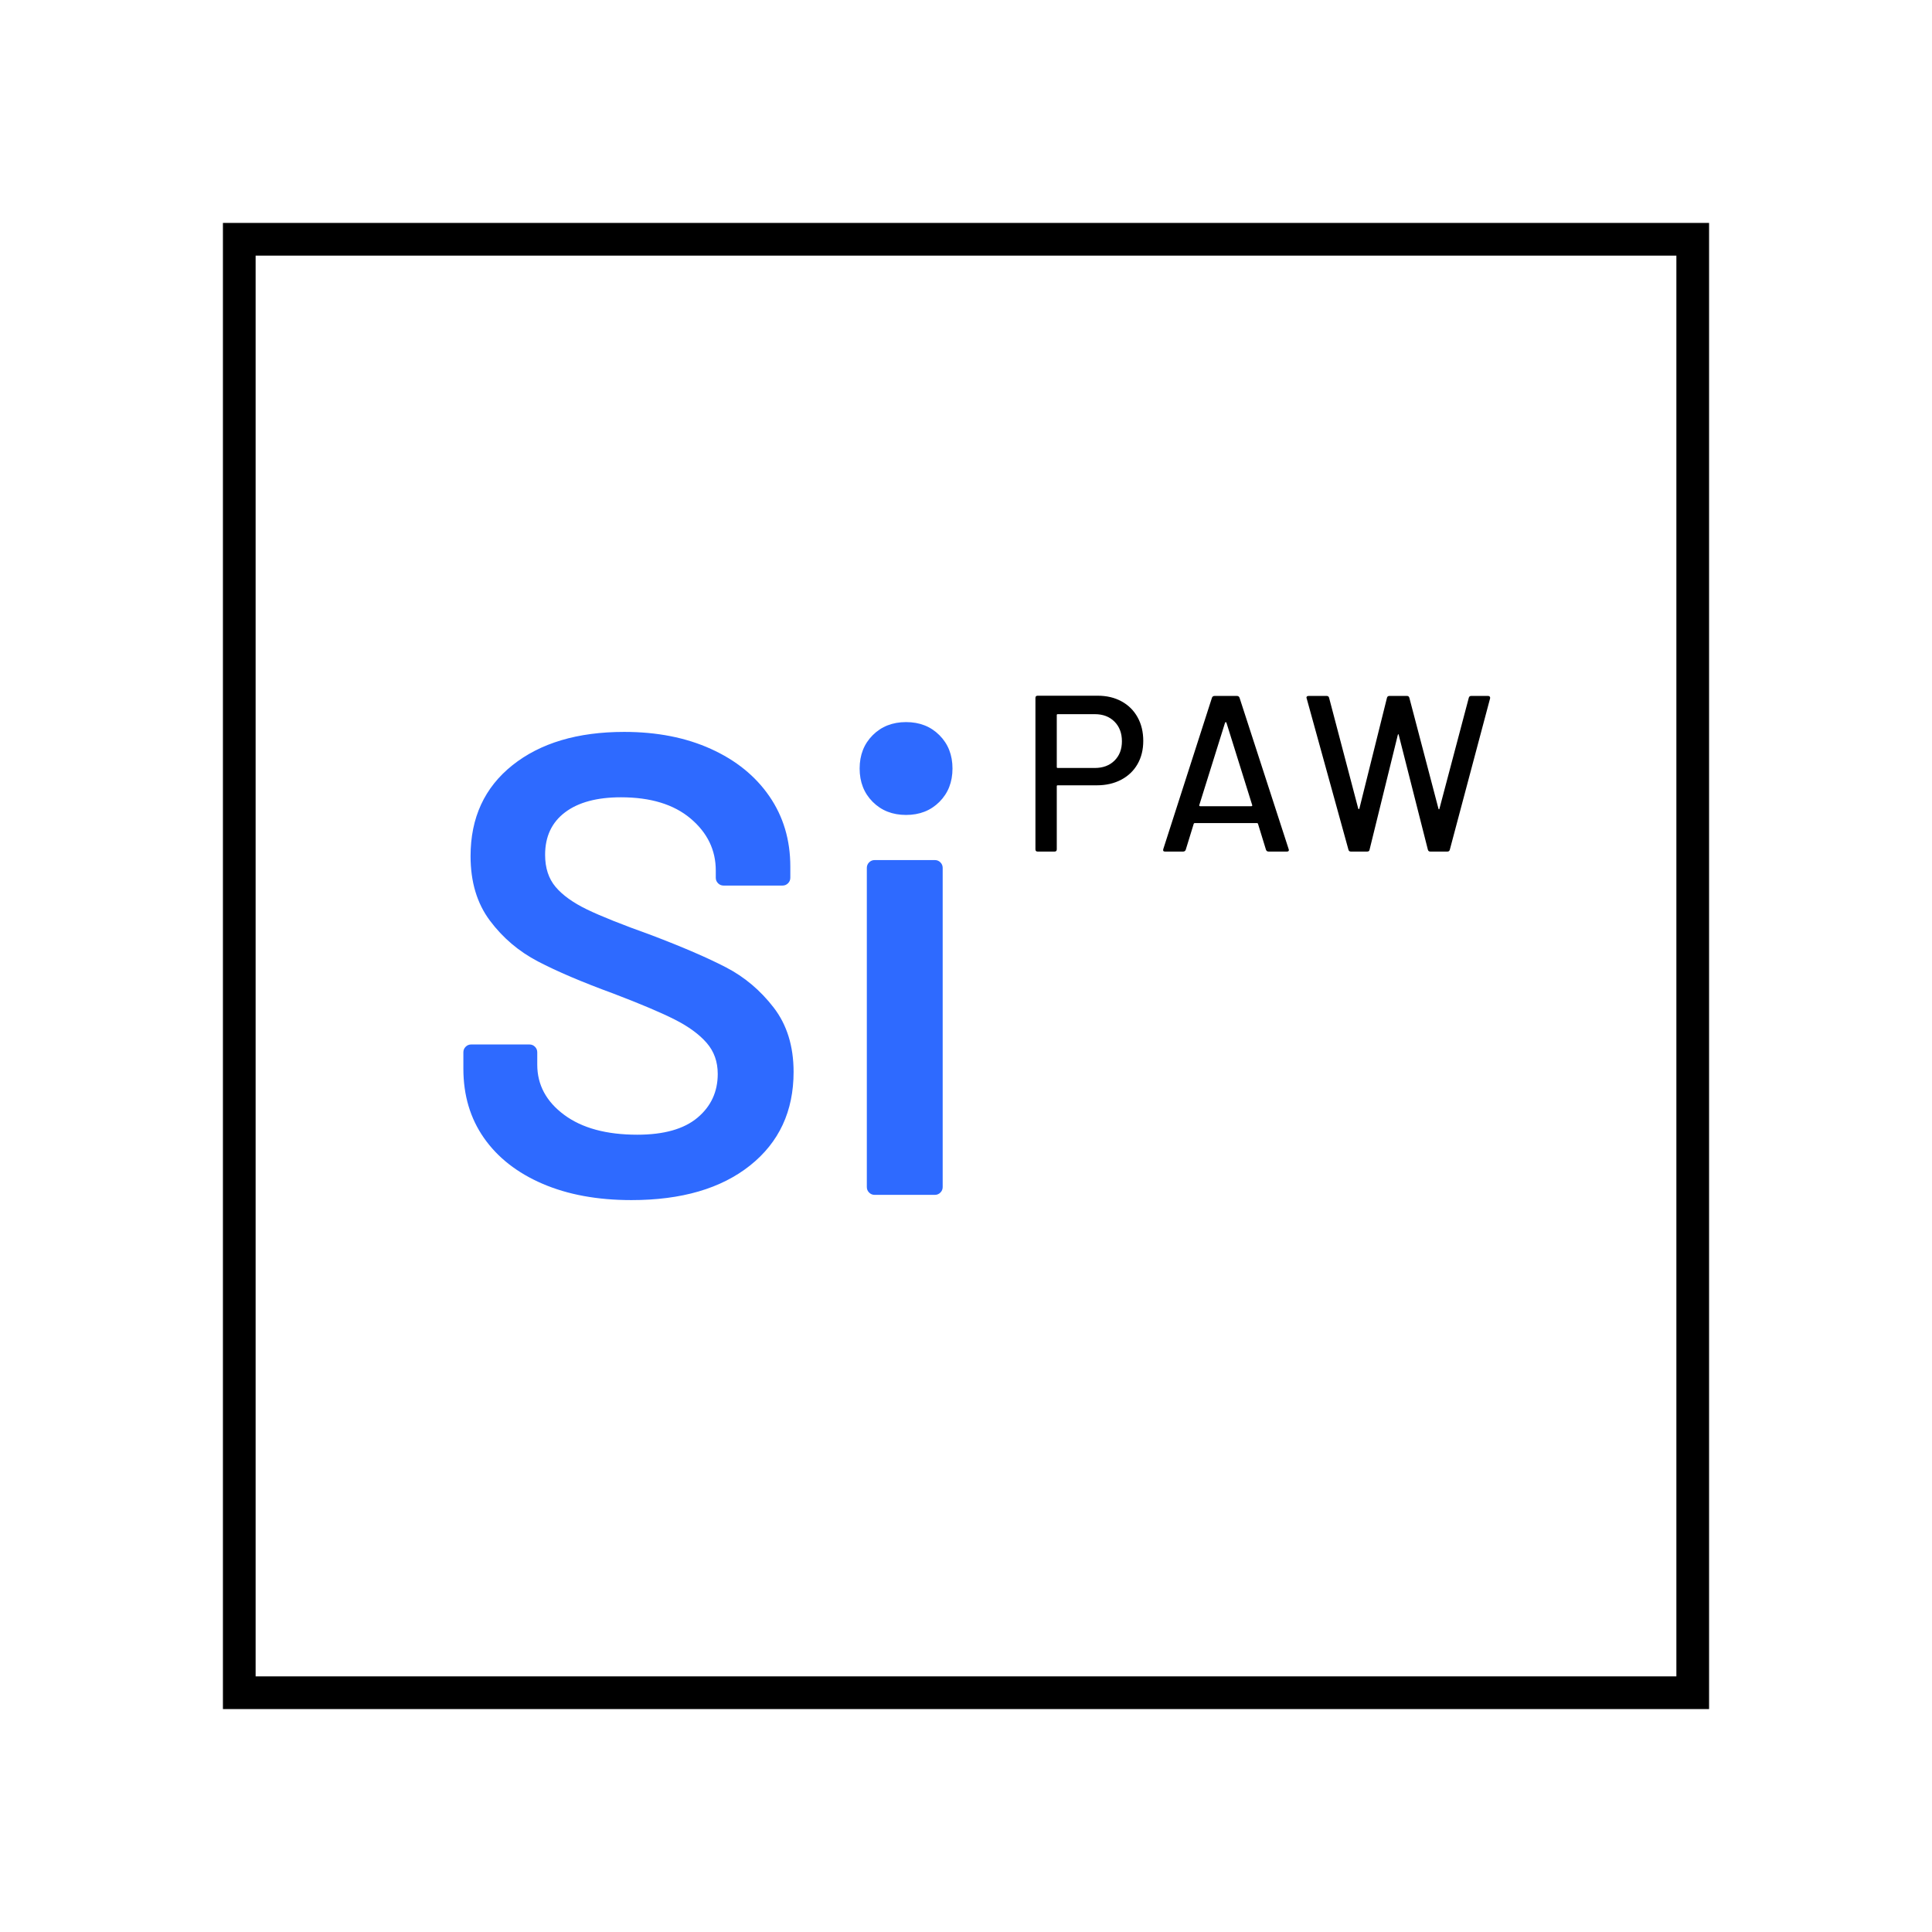
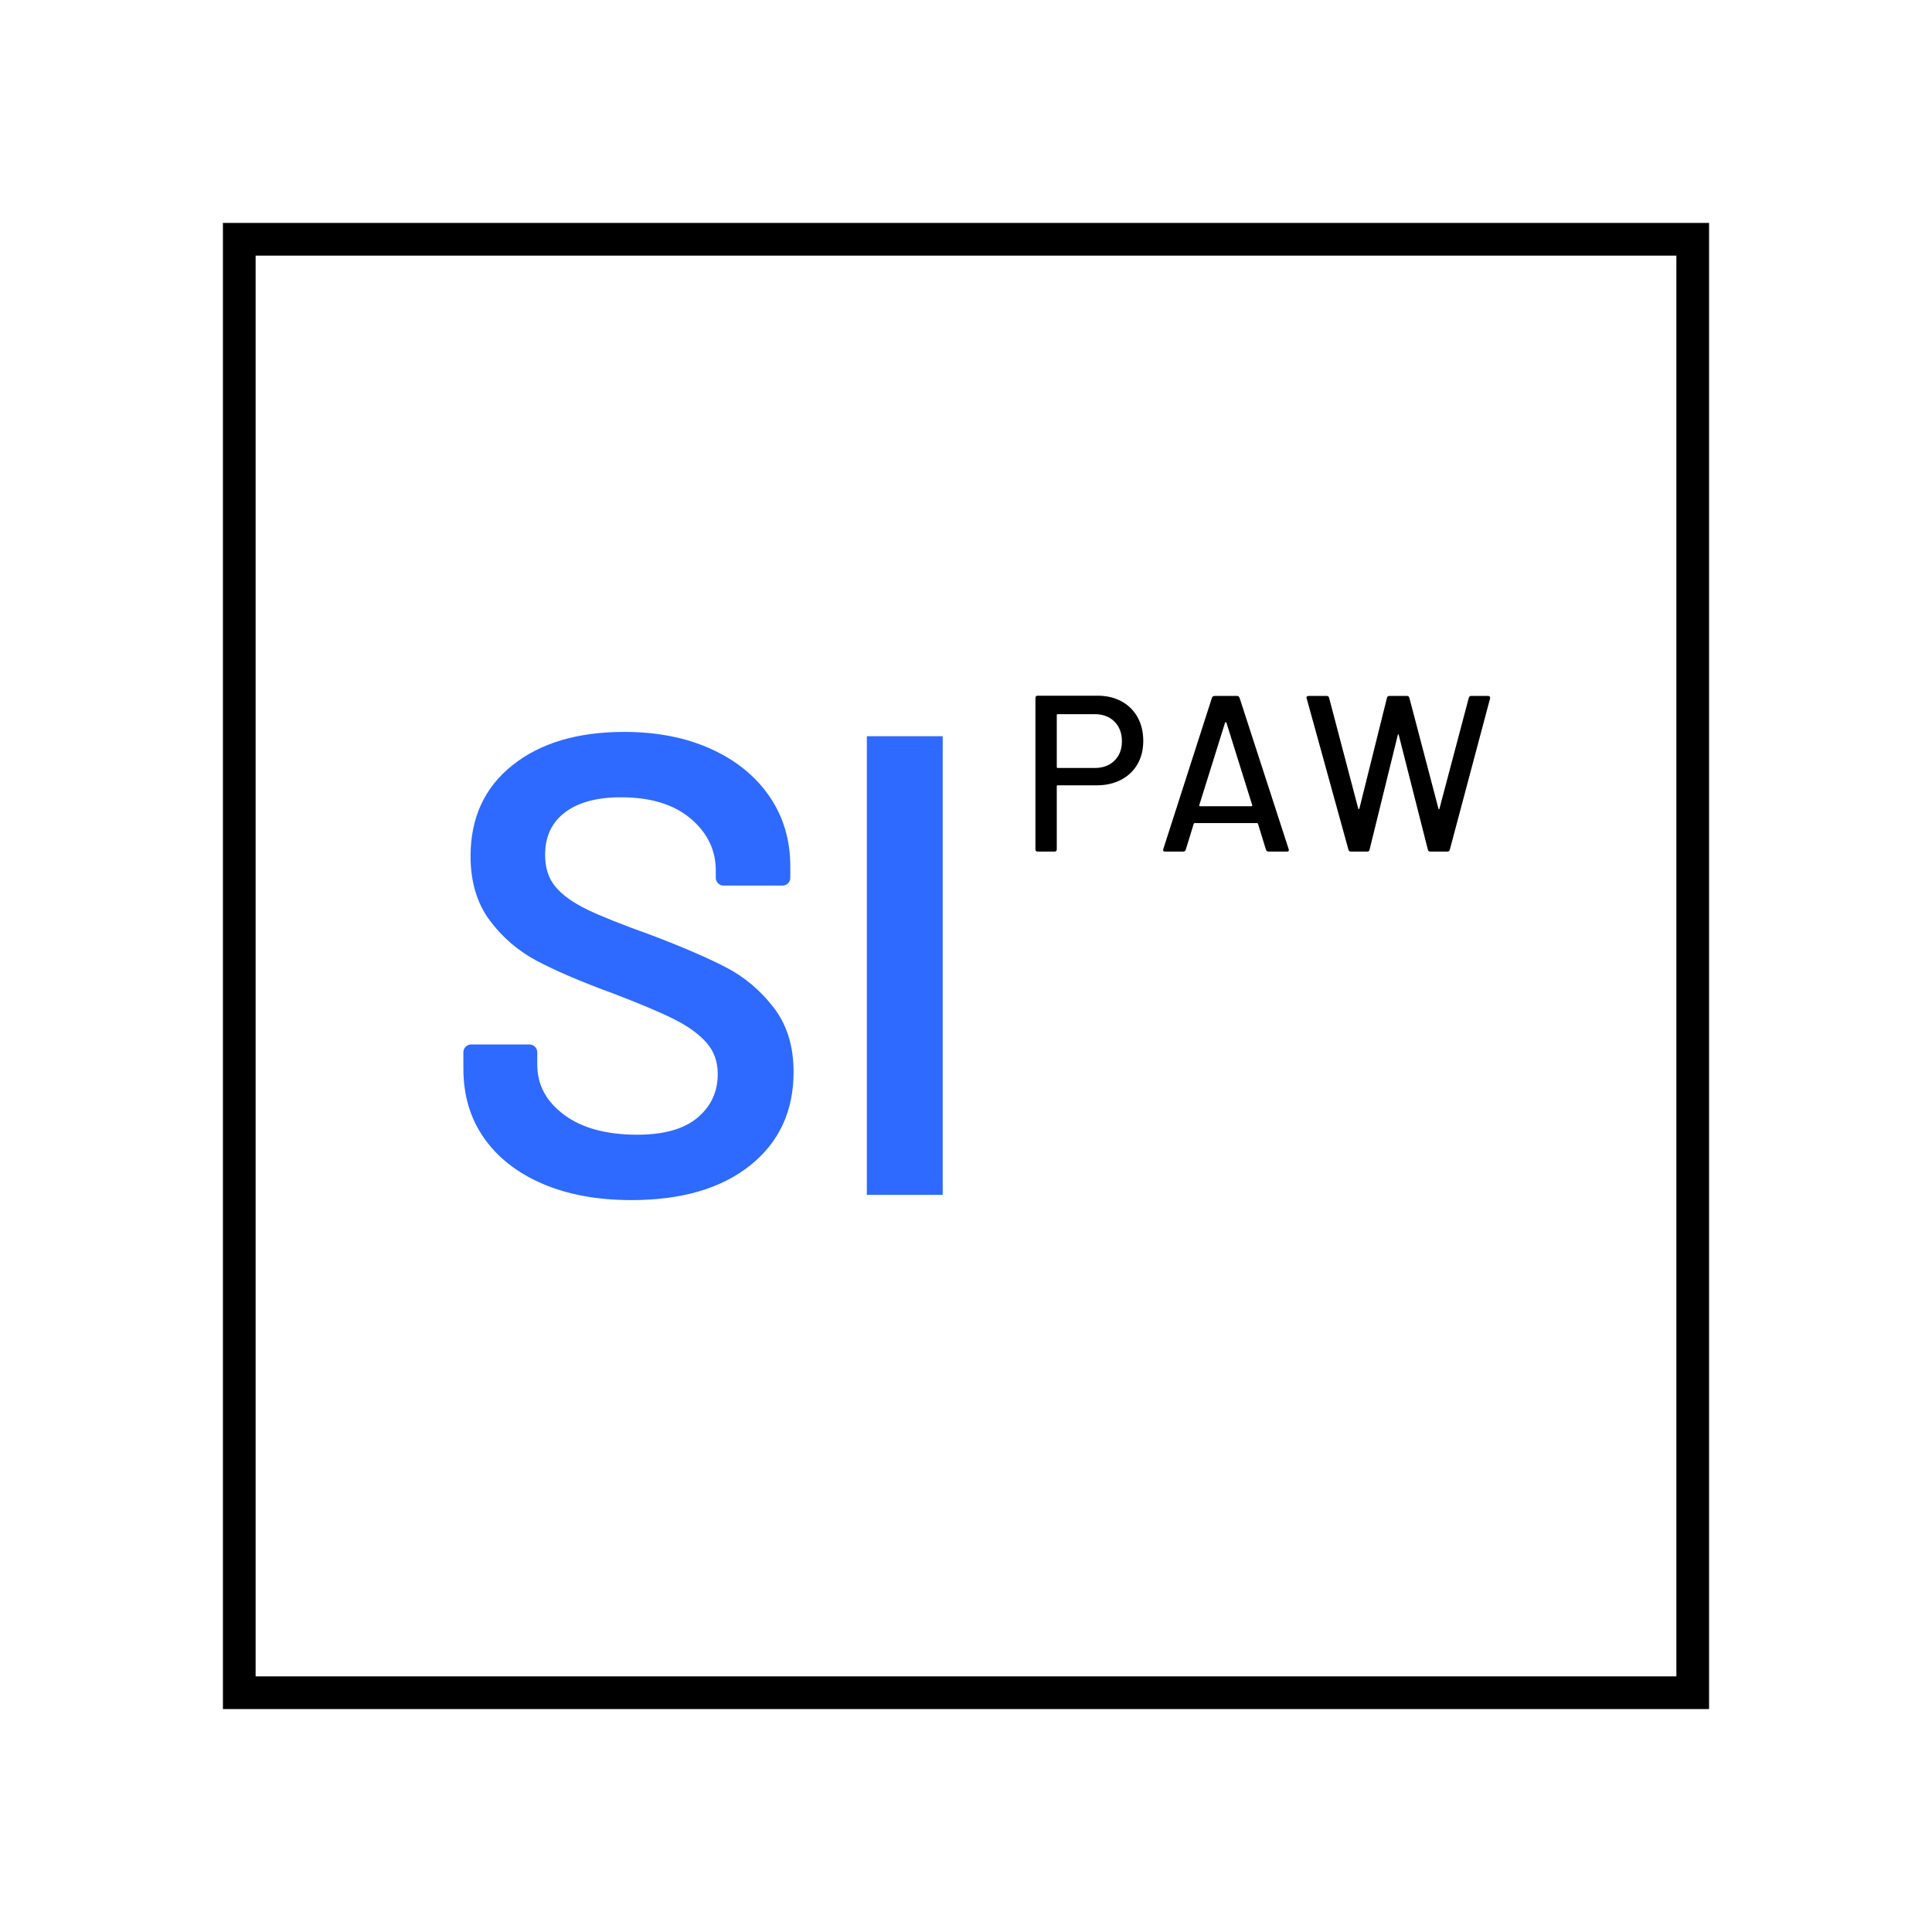
<svg xmlns="http://www.w3.org/2000/svg" viewBox="0 0 520 520" width="520" height="520">
  <rect x="64.40" y="64.40" width="391.20" height="391.20" fill="none" stroke="#000000" stroke-width="8.80" />
-   <path d="M124.716 287.632V283.232Q124.716 282.352 125.332 281.736Q125.948 281.12 126.828 281.12H142.492Q143.372 281.12 143.988 281.736Q144.604 282.352 144.604 283.232V286.576Q144.604 294.672 151.82 300.04Q159.036 305.408 171.532 305.408Q182.268 305.408 187.724 300.832Q193.18 296.256 193.18 289.04Q193.18 284.112 190.188 280.68Q187.196 277.248 181.652 274.432Q176.108 271.616 165.02 267.392Q152.524 262.816 144.78 258.768Q137.036 254.72 131.844 247.768Q126.652 240.816 126.652 230.432Q126.652 214.944 137.916 205.968Q149.18 196.992 168.012 196.992Q181.212 196.992 191.332 201.568Q201.452 206.144 207.084 214.328Q212.716 222.512 212.716 233.248V236.24Q212.716 237.12 212.1 237.736Q211.484 238.352 210.604 238.352H194.764Q193.884 238.352 193.268 237.736Q192.652 237.12 192.652 236.24V234.304Q192.652 226.032 185.876 220.312Q179.1 214.592 167.132 214.592Q157.452 214.592 152.084 218.64Q146.716 222.688 146.716 230.08Q146.716 235.36 149.532 238.704Q152.348 242.048 157.98 244.776Q163.612 247.504 175.404 251.728Q187.9 256.48 195.38 260.352Q202.86 264.224 208.228 271.176Q213.596 278.128 213.596 288.512Q213.596 304.352 201.892 313.68Q190.188 323.008 169.948 323.008Q156.22 323.008 146.012 318.608Q135.804 314.208 130.26 306.288Q124.716 298.368 124.716 287.632ZM231.372 206.848Q231.372 201.392 234.892 197.872Q238.412 194.352 243.868 194.352Q249.324 194.352 252.844 197.872Q256.364 201.392 256.364 206.848Q256.364 212.304 252.844 215.824Q249.324 219.344 243.868 219.344Q238.412 219.344 234.892 215.824Q231.372 212.304 231.372 206.848ZM233.308 319.488V233.6Q233.308 232.72 233.924 232.104Q234.54 231.488 235.42 231.488H251.612Q252.492 231.488 253.108 232.104Q253.724 232.72 253.724 233.6V319.488Q253.724 320.368 253.108 320.984Q252.492 321.6 251.612 321.6H235.42Q234.54 321.6 233.924 320.984Q233.308 320.368 233.308 319.488Z" fill="#2E6AFF" />
+   <path d="M124.716 287.632V283.232Q124.716 282.352 125.332 281.736Q125.948 281.12 126.828 281.12H142.492Q143.372 281.12 143.988 281.736Q144.604 282.352 144.604 283.232V286.576Q144.604 294.672 151.82 300.04Q159.036 305.408 171.532 305.408Q182.268 305.408 187.724 300.832Q193.18 296.256 193.18 289.04Q193.18 284.112 190.188 280.68Q187.196 277.248 181.652 274.432Q176.108 271.616 165.02 267.392Q152.524 262.816 144.78 258.768Q137.036 254.72 131.844 247.768Q126.652 240.816 126.652 230.432Q126.652 214.944 137.916 205.968Q149.18 196.992 168.012 196.992Q181.212 196.992 191.332 201.568Q201.452 206.144 207.084 214.328Q212.716 222.512 212.716 233.248V236.24Q212.716 237.12 212.1 237.736Q211.484 238.352 210.604 238.352H194.764Q193.884 238.352 193.268 237.736Q192.652 237.12 192.652 236.24V234.304Q192.652 226.032 185.876 220.312Q179.1 214.592 167.132 214.592Q157.452 214.592 152.084 218.64Q146.716 222.688 146.716 230.08Q146.716 235.36 149.532 238.704Q152.348 242.048 157.98 244.776Q163.612 247.504 175.404 251.728Q187.9 256.48 195.38 260.352Q202.86 264.224 208.228 271.176Q213.596 278.128 213.596 288.512Q213.596 304.352 201.892 313.68Q190.188 323.008 169.948 323.008Q156.22 323.008 146.012 318.608Q135.804 314.208 130.26 306.288Q124.716 298.368 124.716 287.632ZM233.31 198.16H253.73V321.6H233.31Z" fill="#2E6AFF" />
  <path d="M307.71 199.4Q307.71 202.99 306.154 205.683Q304.598 208.376 301.756 209.872Q298.914 211.368 295.204 211.368H284.672Q284.432 211.368 284.432 211.607V228.602Q284.432 229.2 283.834 229.2H279.286Q278.688 229.2 278.688 228.602V187.851Q278.688 187.252 279.286 187.252H295.443Q299.093 187.252 301.876 188.778Q304.658 190.304 306.184 193.057Q307.71 195.809 307.71 199.4ZM301.965 199.519Q301.965 196.228 299.961 194.224Q297.956 192.219 294.665 192.219H284.672Q284.432 192.219 284.432 192.458V206.461Q284.432 206.7 284.672 206.7H294.665Q297.956 206.7 299.961 204.725Q301.965 202.751 301.965 199.519ZM340.742 228.721 338.588 221.72Q338.528 221.54 338.348 221.54H321.533Q321.354 221.54 321.294 221.72L319.14 228.721Q318.96 229.2 318.421 229.2H313.574Q312.916 229.2 313.096 228.542L326.201 187.791Q326.38 187.312 326.919 187.312H332.903Q333.441 187.312 333.621 187.791L346.845 228.542L346.905 228.781Q346.905 229.2 346.367 229.2H341.46Q340.921 229.2 340.742 228.721ZM323.029 216.993H336.792Q336.912 216.993 337.002 216.903Q337.092 216.813 337.032 216.693L330.09 194.493Q330.03 194.373 329.911 194.373Q329.791 194.373 329.731 194.493L322.79 216.693Q322.73 216.813 322.82 216.903Q322.909 216.993 323.029 216.993ZM362.942 228.721 351.692 187.97 351.633 187.791Q351.633 187.312 352.231 187.312H357.078Q357.617 187.312 357.736 187.851L365.575 217.651Q365.635 217.771 365.725 217.771Q365.815 217.771 365.875 217.651L373.295 187.851Q373.414 187.312 373.953 187.312H378.68Q379.219 187.312 379.339 187.851L387.178 217.711Q387.237 217.83 387.297 217.83Q387.357 217.83 387.417 217.711L395.316 187.851Q395.436 187.312 395.974 187.312H400.522Q400.821 187.312 400.971 187.492Q401.12 187.671 401.06 187.97L390.229 228.661Q390.11 229.2 389.571 229.2H384.964Q384.425 229.2 384.305 228.661L376.466 197.784Q376.406 197.604 376.347 197.604Q376.287 197.604 376.227 197.784L368.627 228.661Q368.567 229.2 367.969 229.2H363.601Q363.062 229.2 362.942 228.721Z" fill="#000000" />
</svg>
